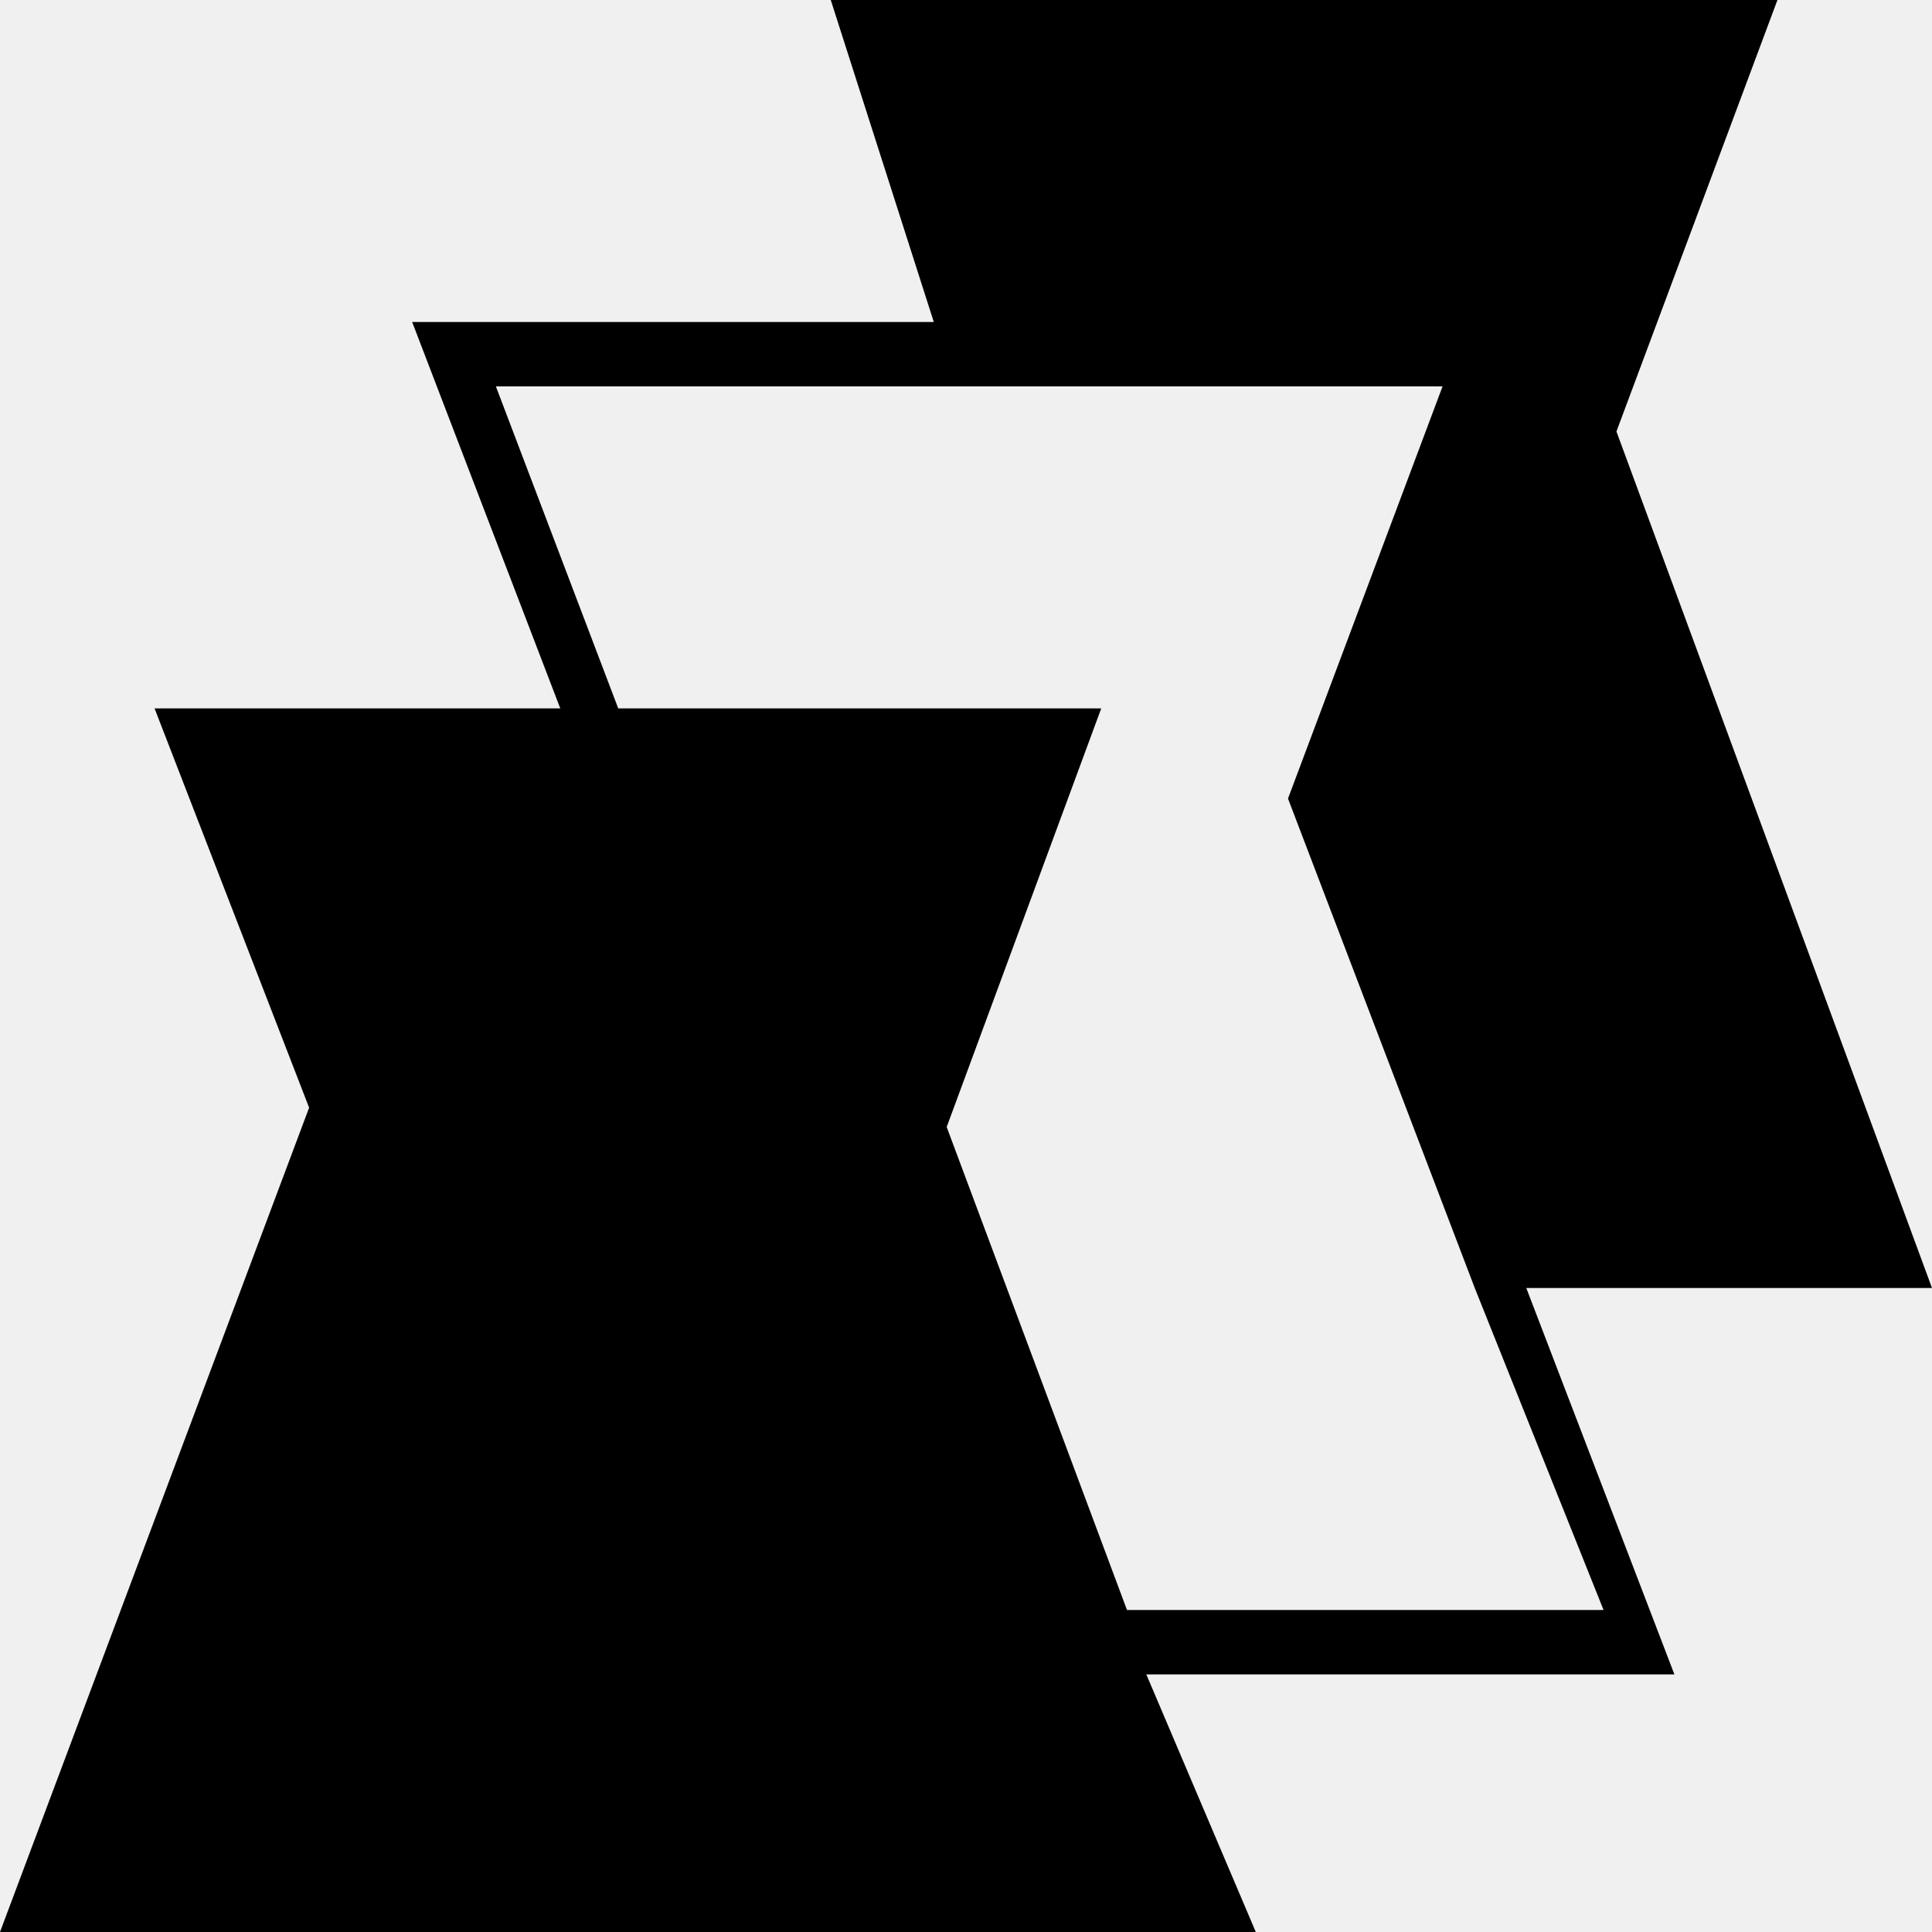
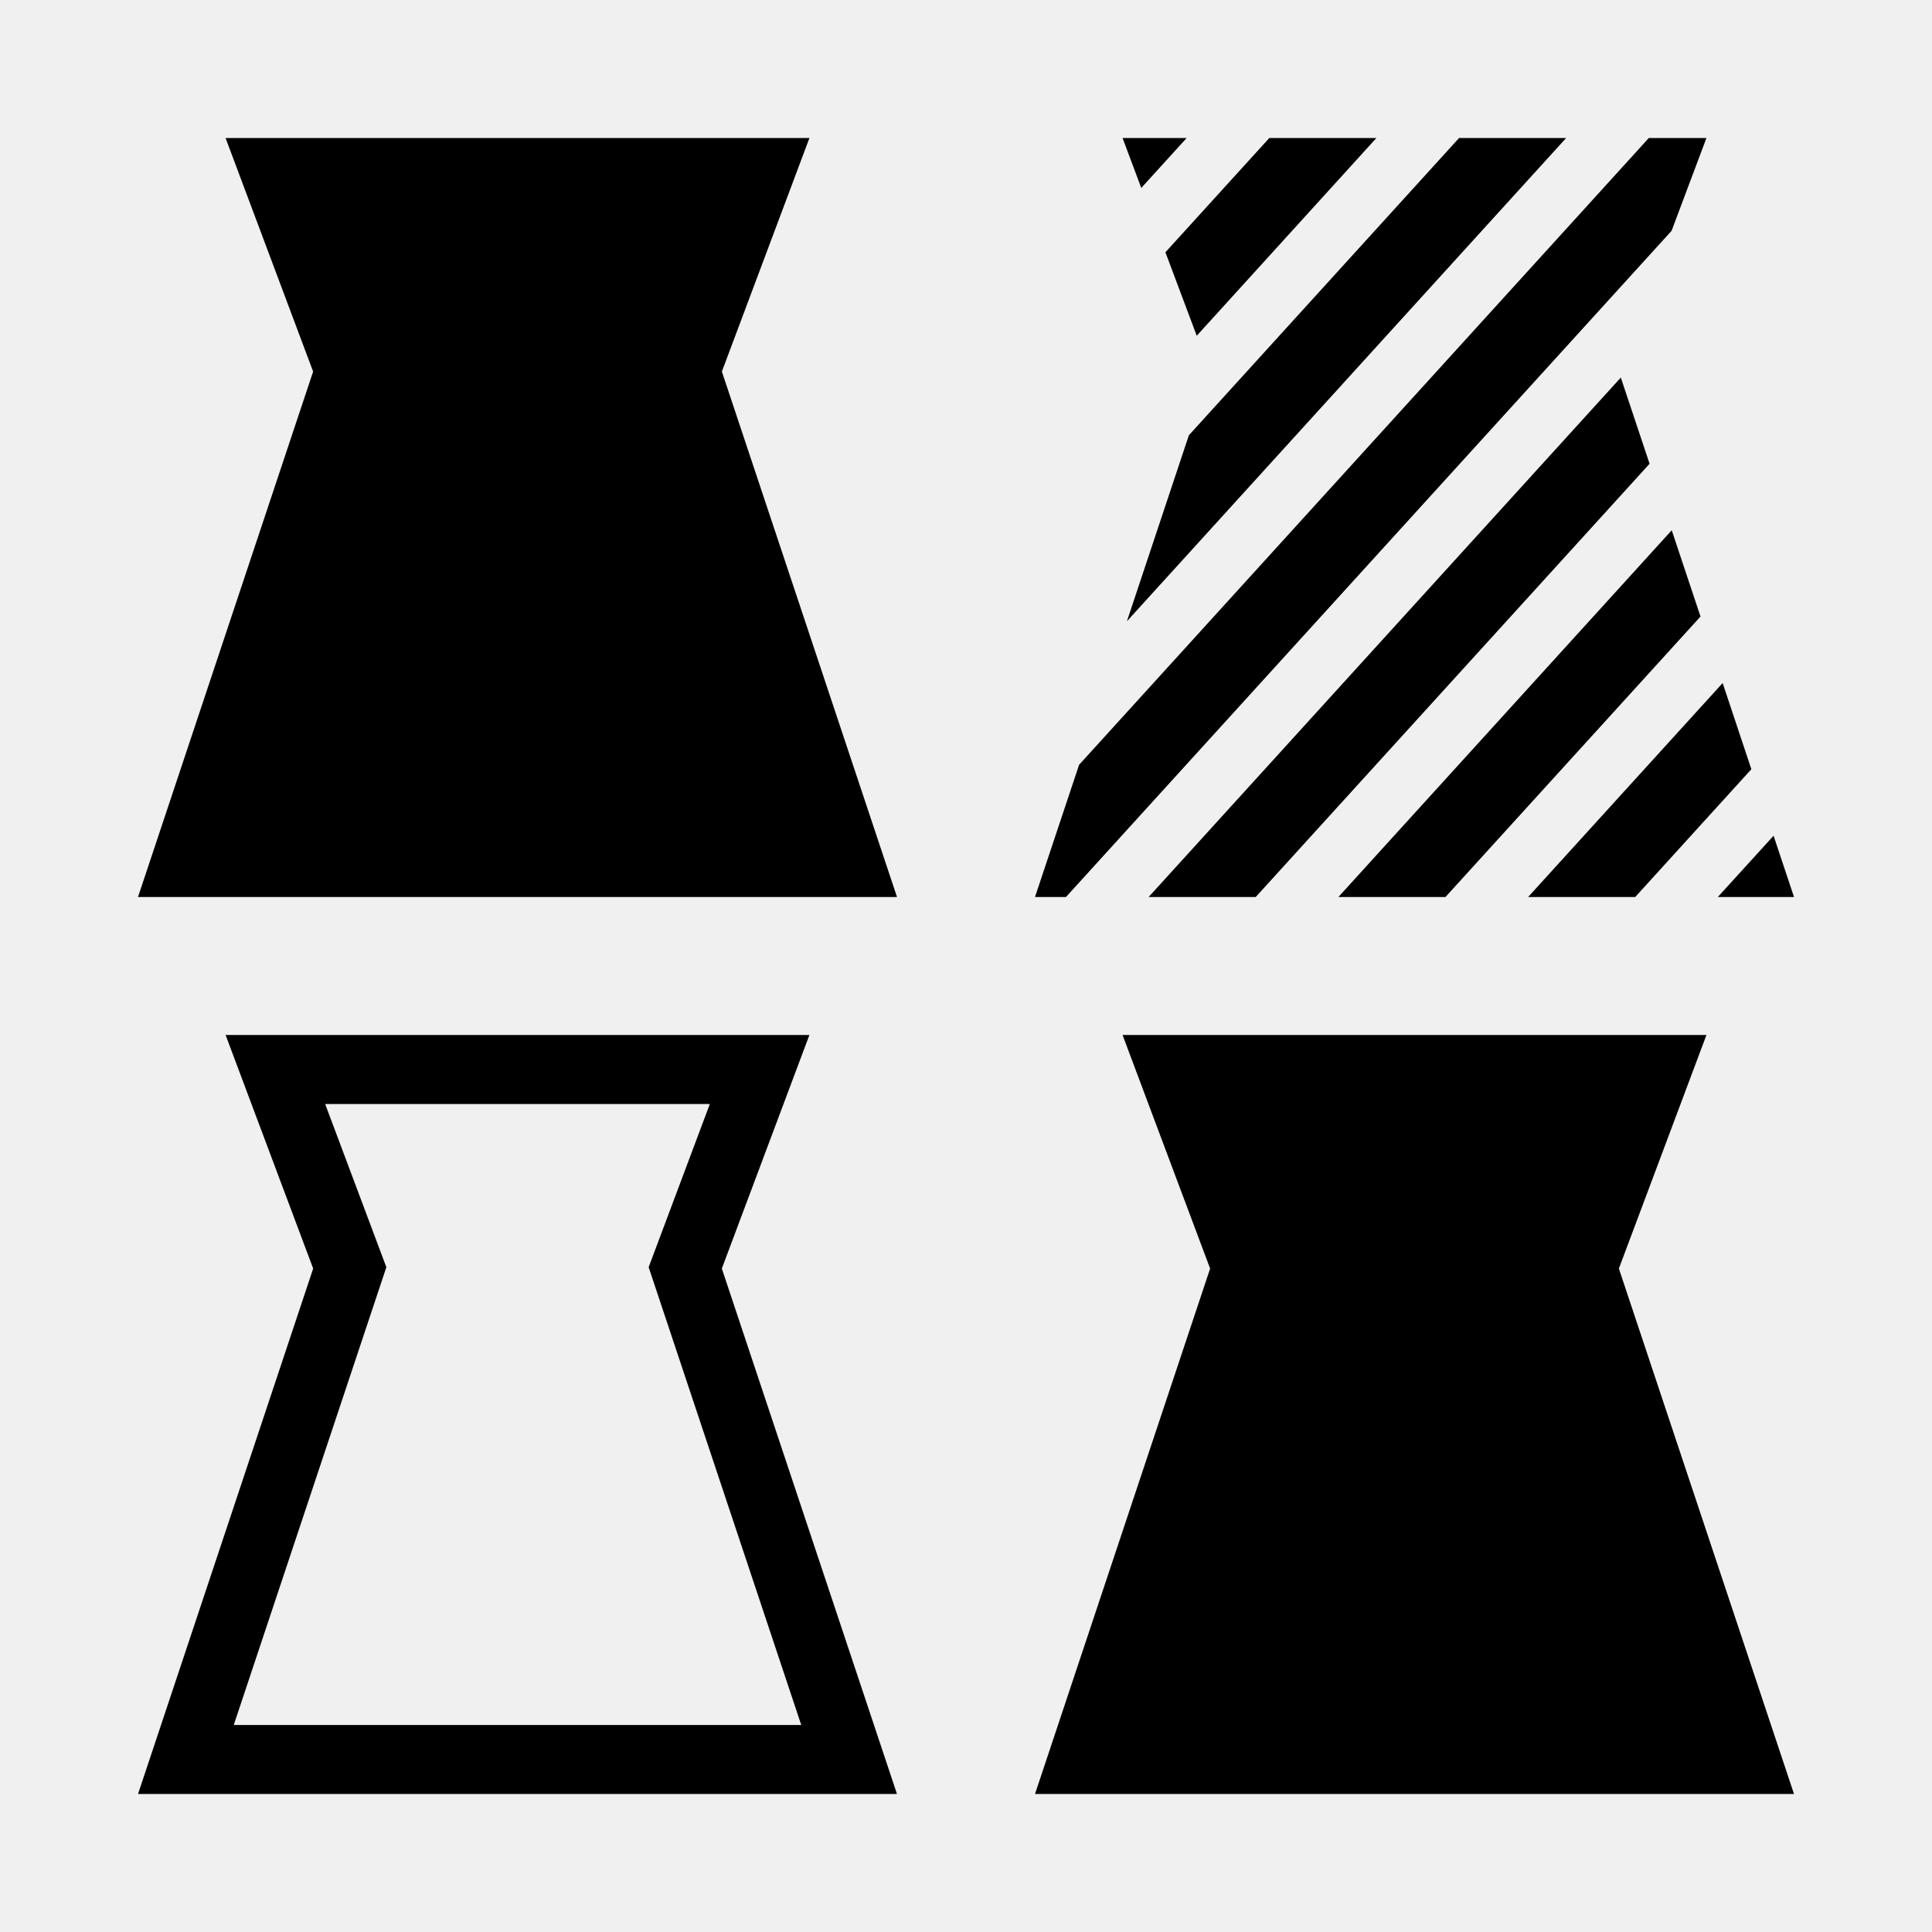
- <svg xmlns="http://www.w3.org/2000/svg" viewBox="0 0 30 30">
-   <path d="M30 20L25.1 6.7 27.6 0H12.9l1.6 5H6.4l2.3 6H2.4l2.4 6.2L0 30h19.5l-1.7-4H26l-2.3-6H30zm-12.5 5l-2.8-7.5 2.4-6.5H9.6L7.7 6h14.7L20 12.4l2.9 7.6 2 5h-7.4z" />
+ <svg xmlns="http://www.w3.org/2000/svg" xmlns:xlink="http://www.w3.org/1999/xlink" width="30px" height="30px" viewBox="0 0 28 28" version="1.1">
+   <defs>
+     <path d="M9.731,0 L9.226,1.345 L0.449,11 L0,11 L0.639,9.084 L8.896,0 L9.731,0 Z M8.49,3.472 L8.907,4.721 L3.199,11 L1.647,11 L8.49,3.472 Z M9.228,5.685 L9.645,6.935 L5.949,11 L4.397,11 L9.228,5.685 Z M9.966,7.899 L10.382,9.148 L8.699,11 L7.147,11 L9.966,7.899 Z M10.704,10.112 L11,11 L9.896,11 L10.704,10.112 Z M7.698,0 L1.332,7.004 L2.23,4.308 L6.146,0 L7.698,0 Z M4.948,0 L2.344,2.866 L1.89,1.656 L3.396,0 L4.948,0 Z M2.198,0 L1.54,0.724 L1.269,0 L2.198,0 Z" id="path-1" />
+   </defs>
+   <g id="per_model_settings" stroke="none" stroke-width="1" fill="none" fill-rule="evenodd">
+     <g id="Per-model" transform="translate(2, 2)">
+       <polygon id="Path-Copy-5" fill="#000" points="1.269 0 9.731 0 8.462 3.385 11 11 0 11 2.538 3.385" />
+       <polygon id="Path-Copy-8" fill="#000" points="14.269 13 22.731 13 21.462 16.385 24 24 13 24 15.538 16.385" />
+       <g id="stripe" transform="translate(13, 0)">
+         <mask id="mask-2" fill="white">
+           <use xlink:href="#path-1" />
+         </mask>
+         <use id="Combined-Shape" fill="#000" xlink:href="#path-1" />
+       </g>
+       <path d="M1.991,13.5 L3.069,16.375 L0.694,23.5 L10.306,23.5 L7.931,16.375 L9.009,13.5 L1.991,13.5 Z" id="Path-Copy-7" stroke="#000" />
+     </g>
+   </g>
</svg>
